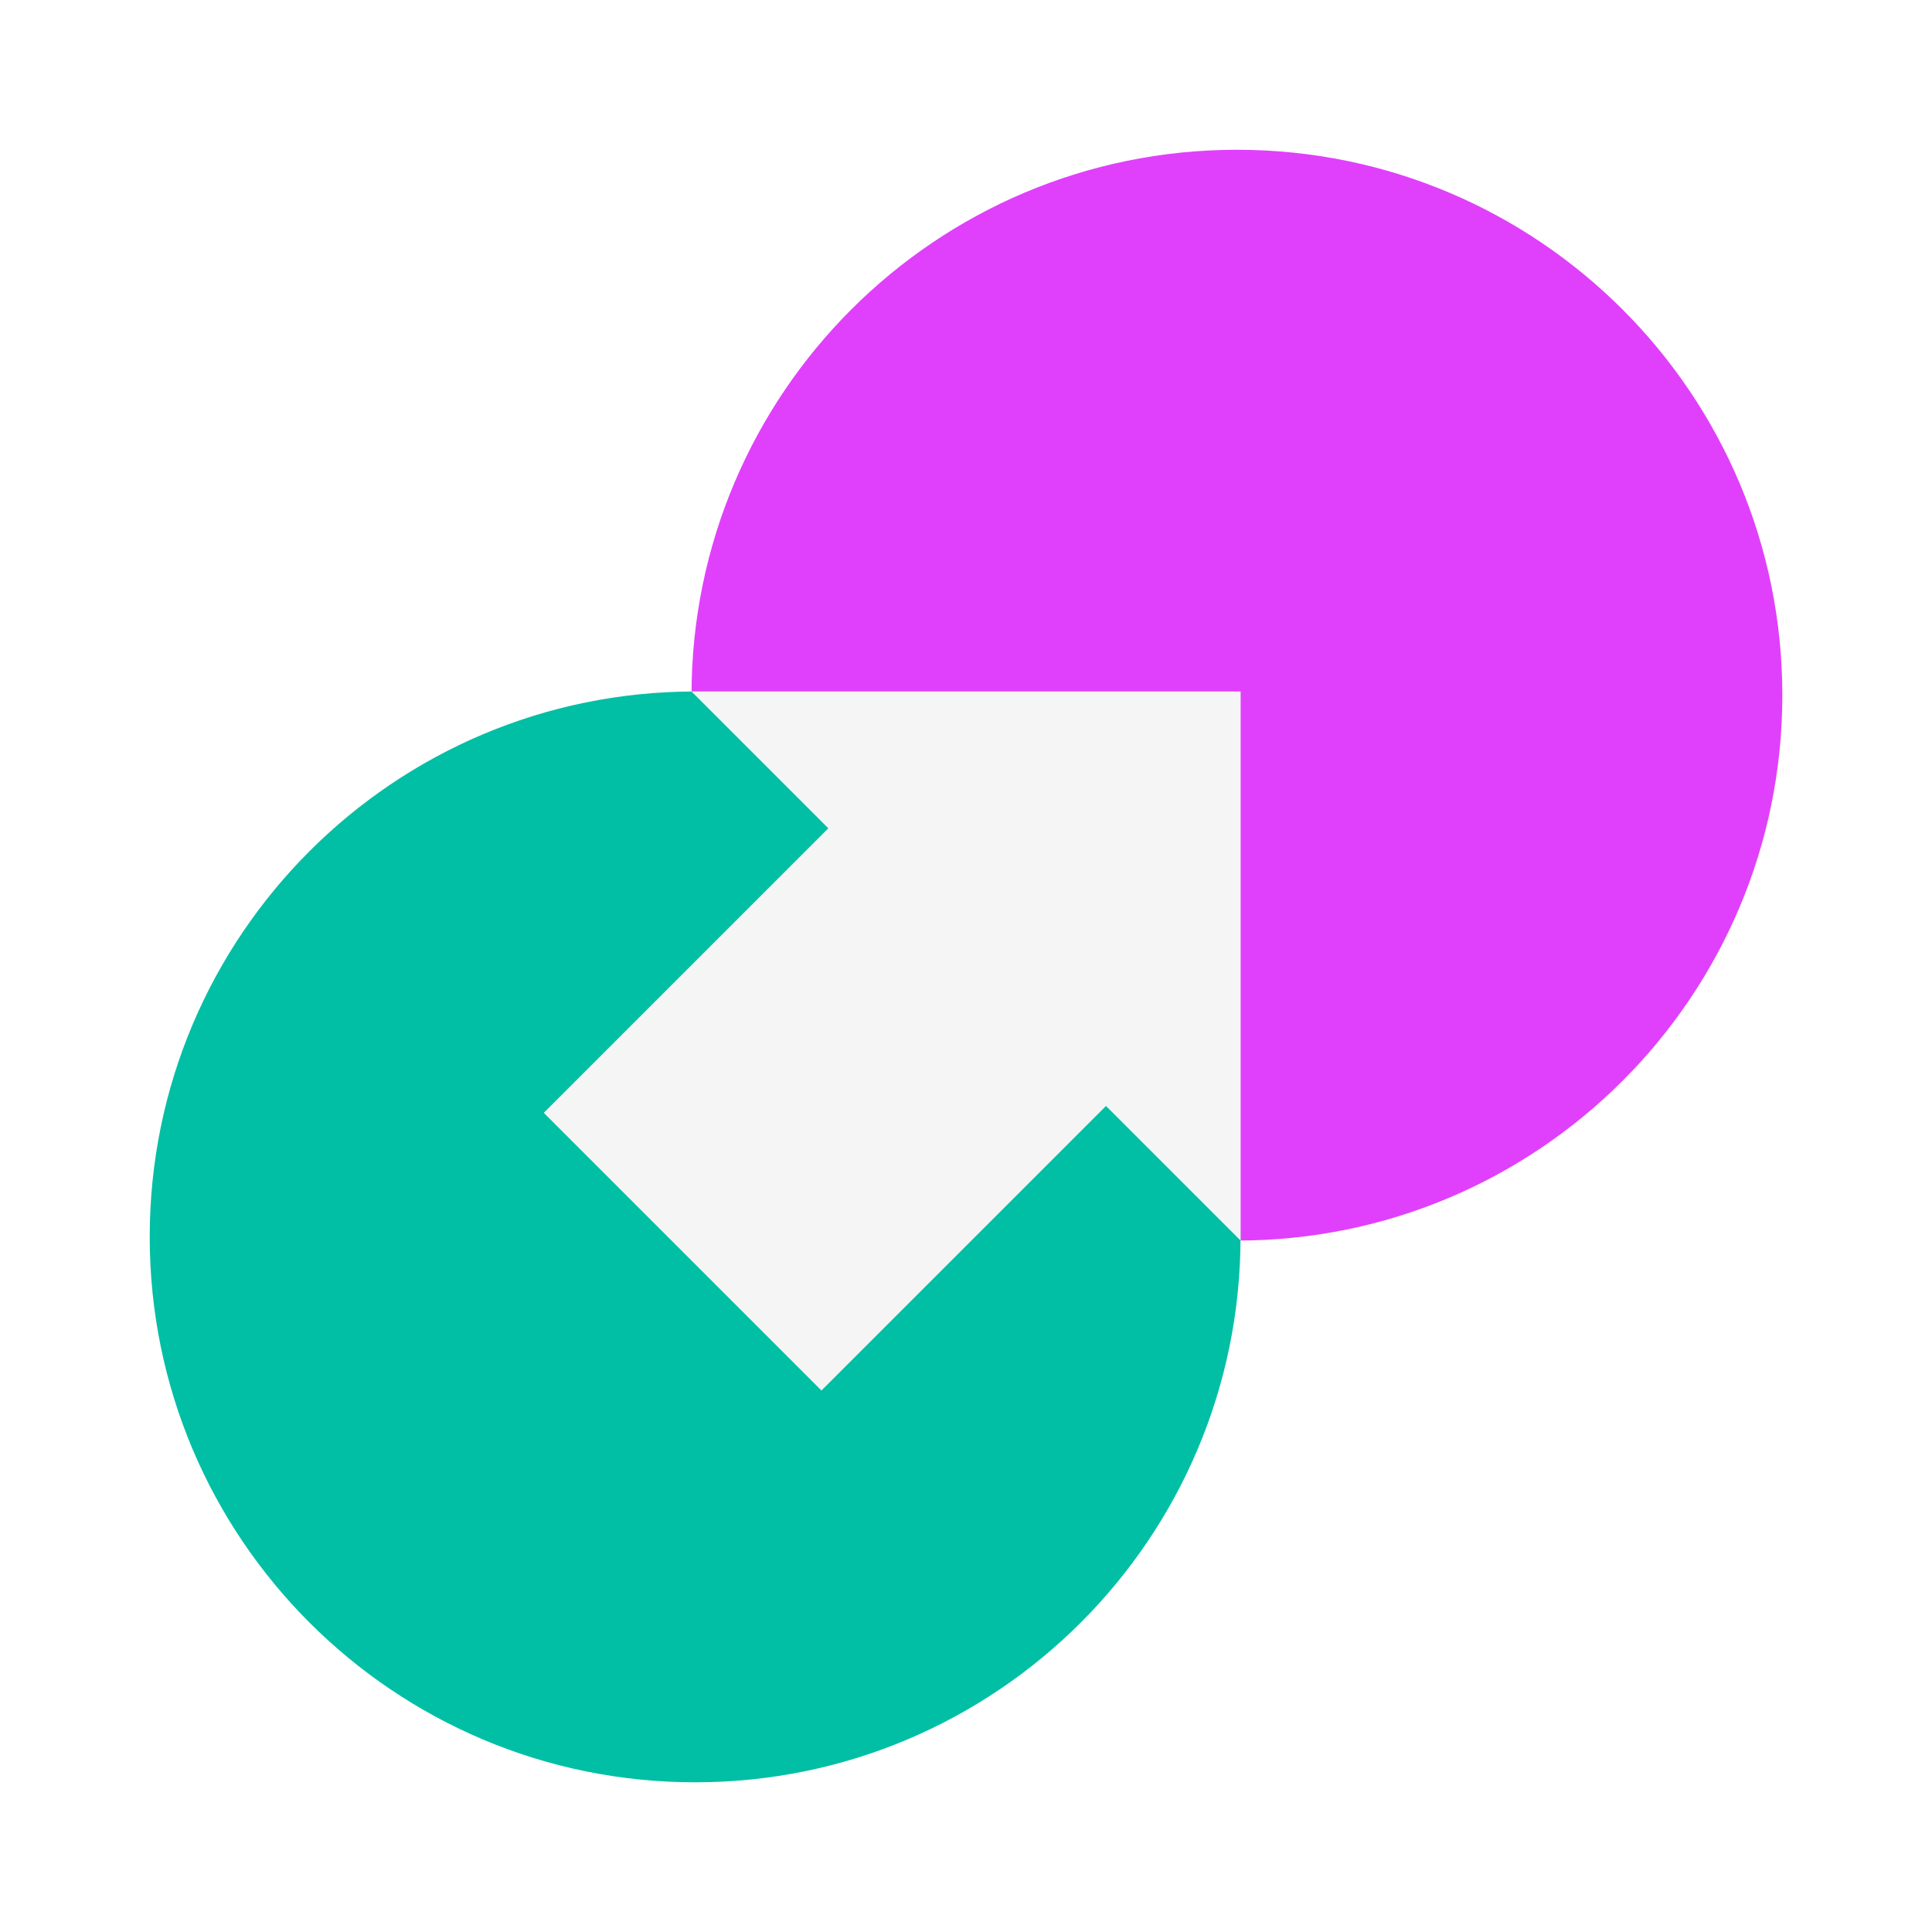
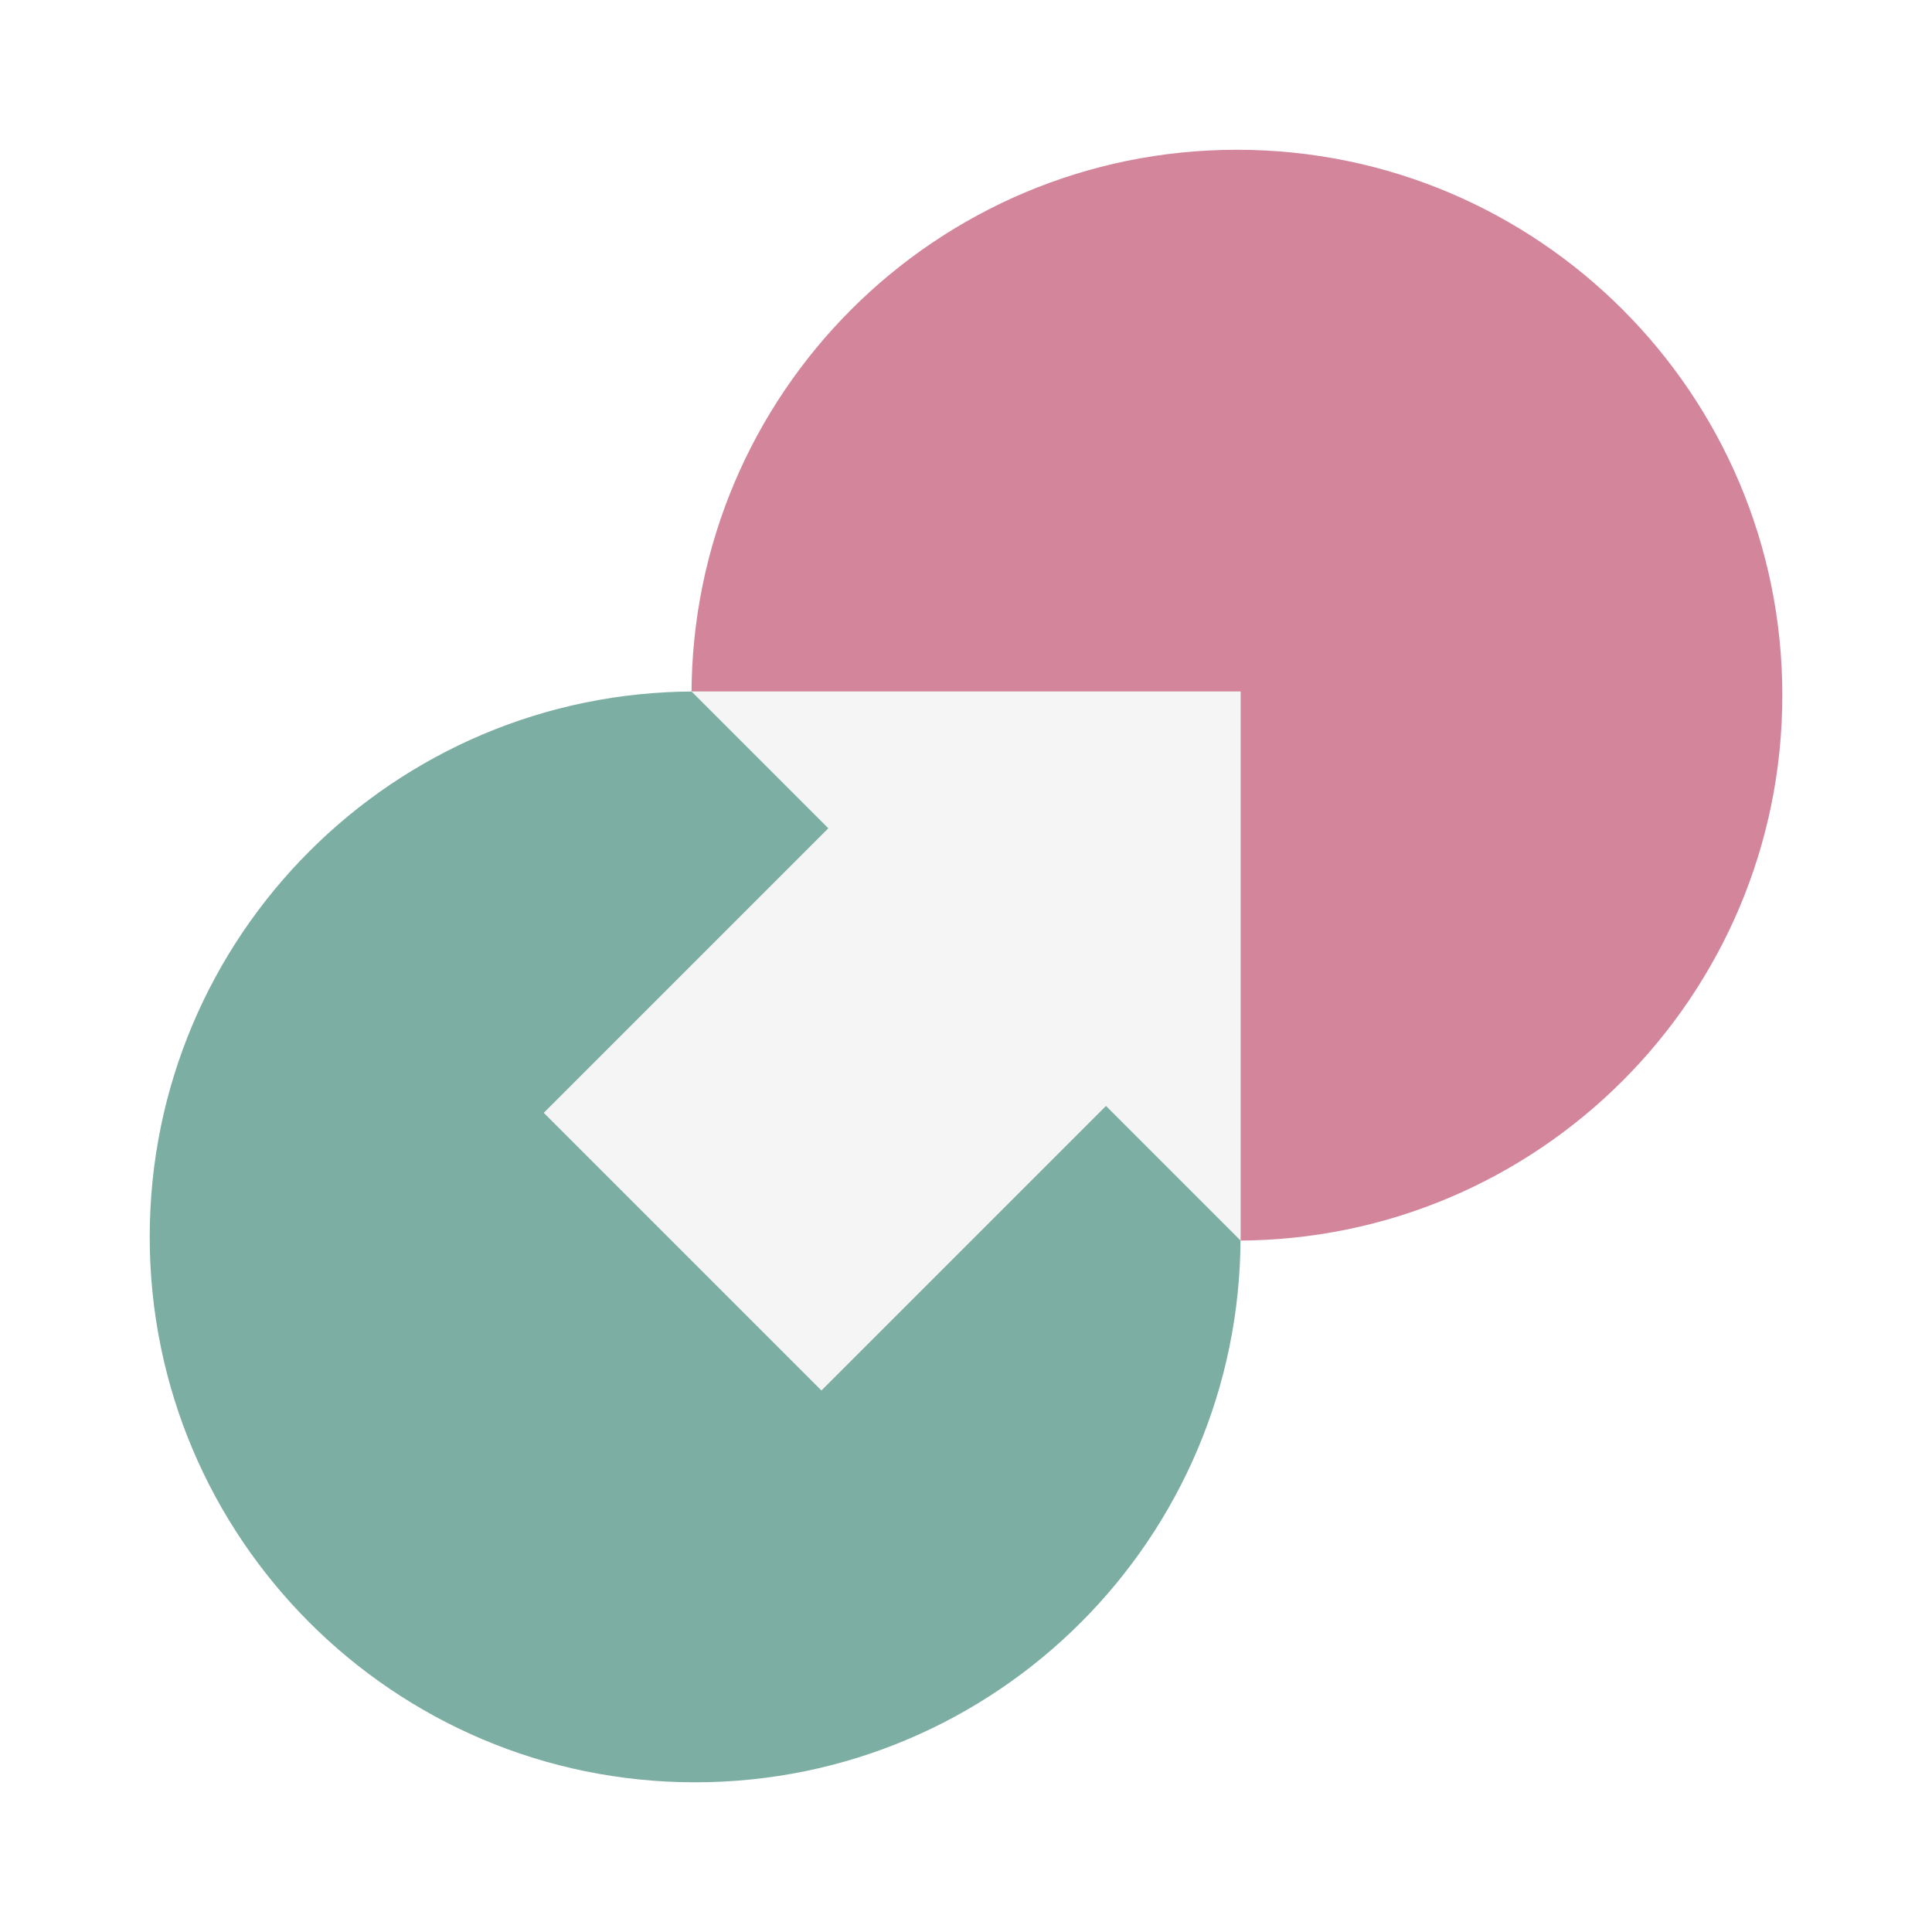
<svg xmlns="http://www.w3.org/2000/svg" version="1.1" viewBox="0 0 24 24" xml:space="preserve">
  <g transform="matrix(.061526 0 0 .061526 13.512 10.42)">
    <g>
-       <circle cx="30.125" cy="-29" r="110.12" fill="#e040fb" stroke-width="1.024" />
-       <circle cx="-79.266" cy="80.375" r="110.12" fill="#00bfa5" stroke-width="1.024" />
+       <circle cx="30.125" cy="-29" r="110.12" fill="#d3869b" stroke-width="1.024" />
+       <circle cx="-79.266" cy="80.375" r="110.12" fill="#7daea3" stroke-width="1.024" />
      <path d="m30.875-29.75-55.437-0.001-55.437 0.001 27.624 27.624-57.45 57.45 56.063 56.063 57.45-57.45 27.188 27.188v-55.439z" fill="#f5f5f5" />
    </g>
  </g>
</svg>
